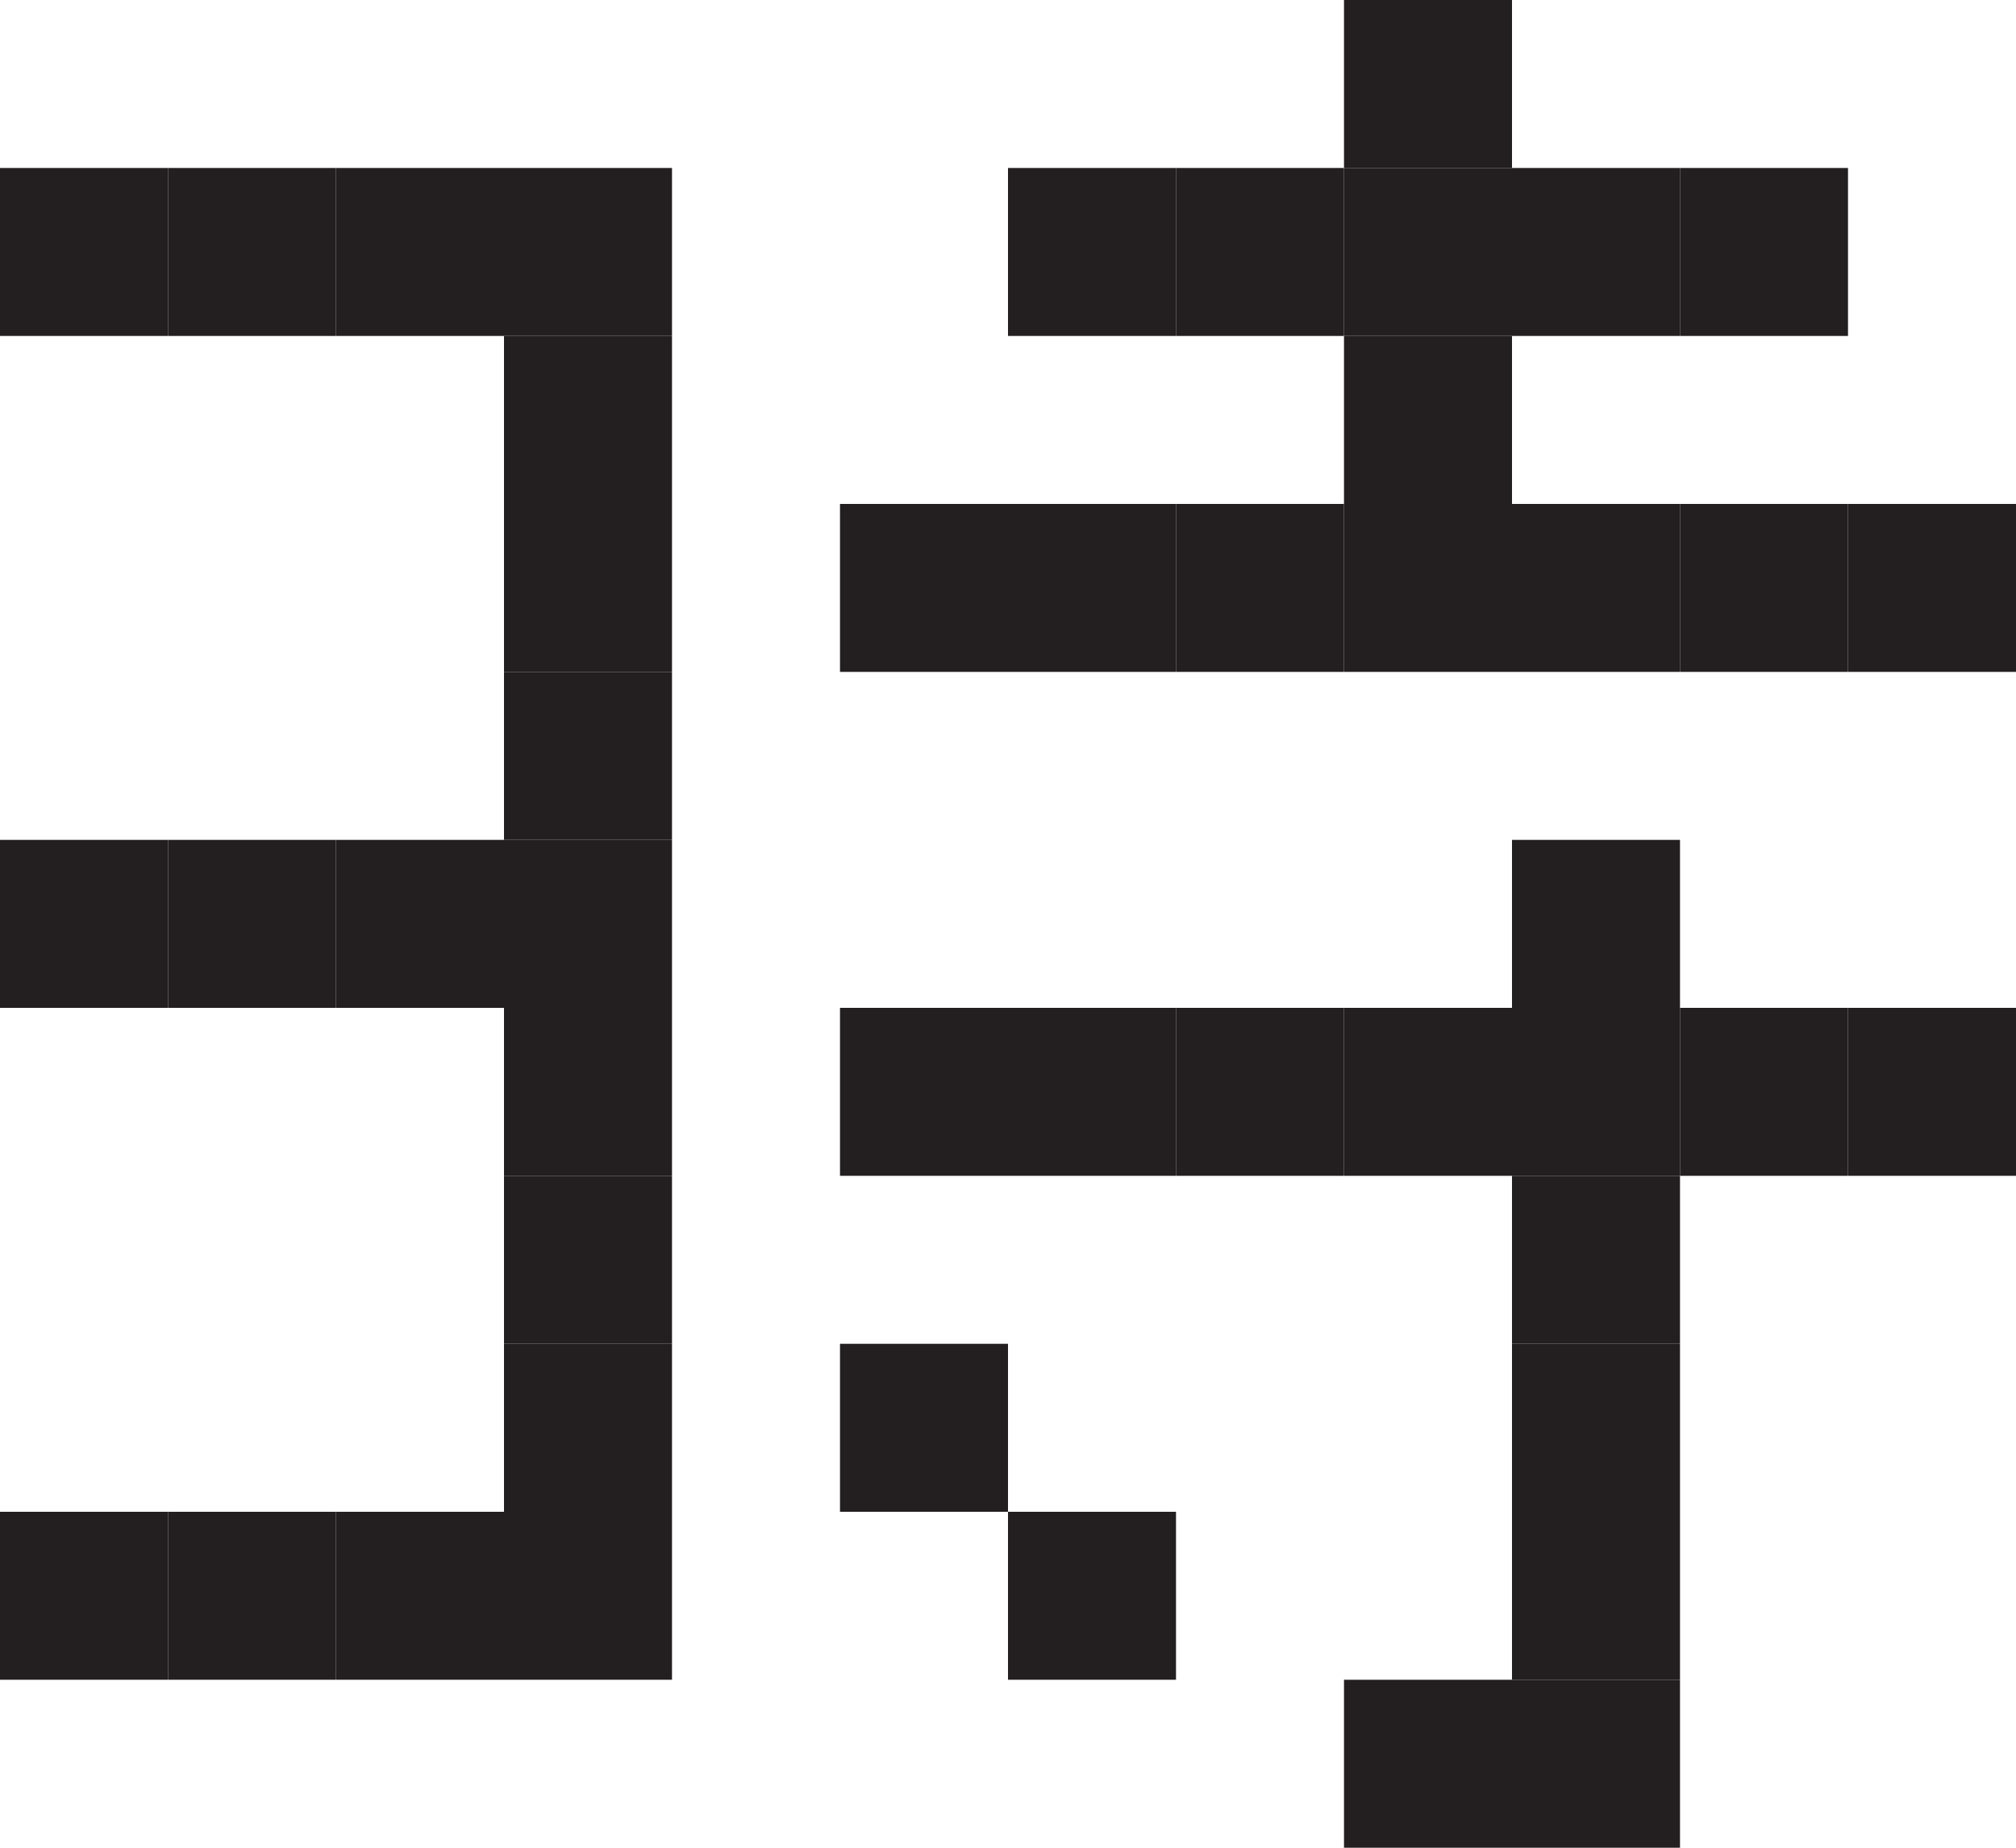
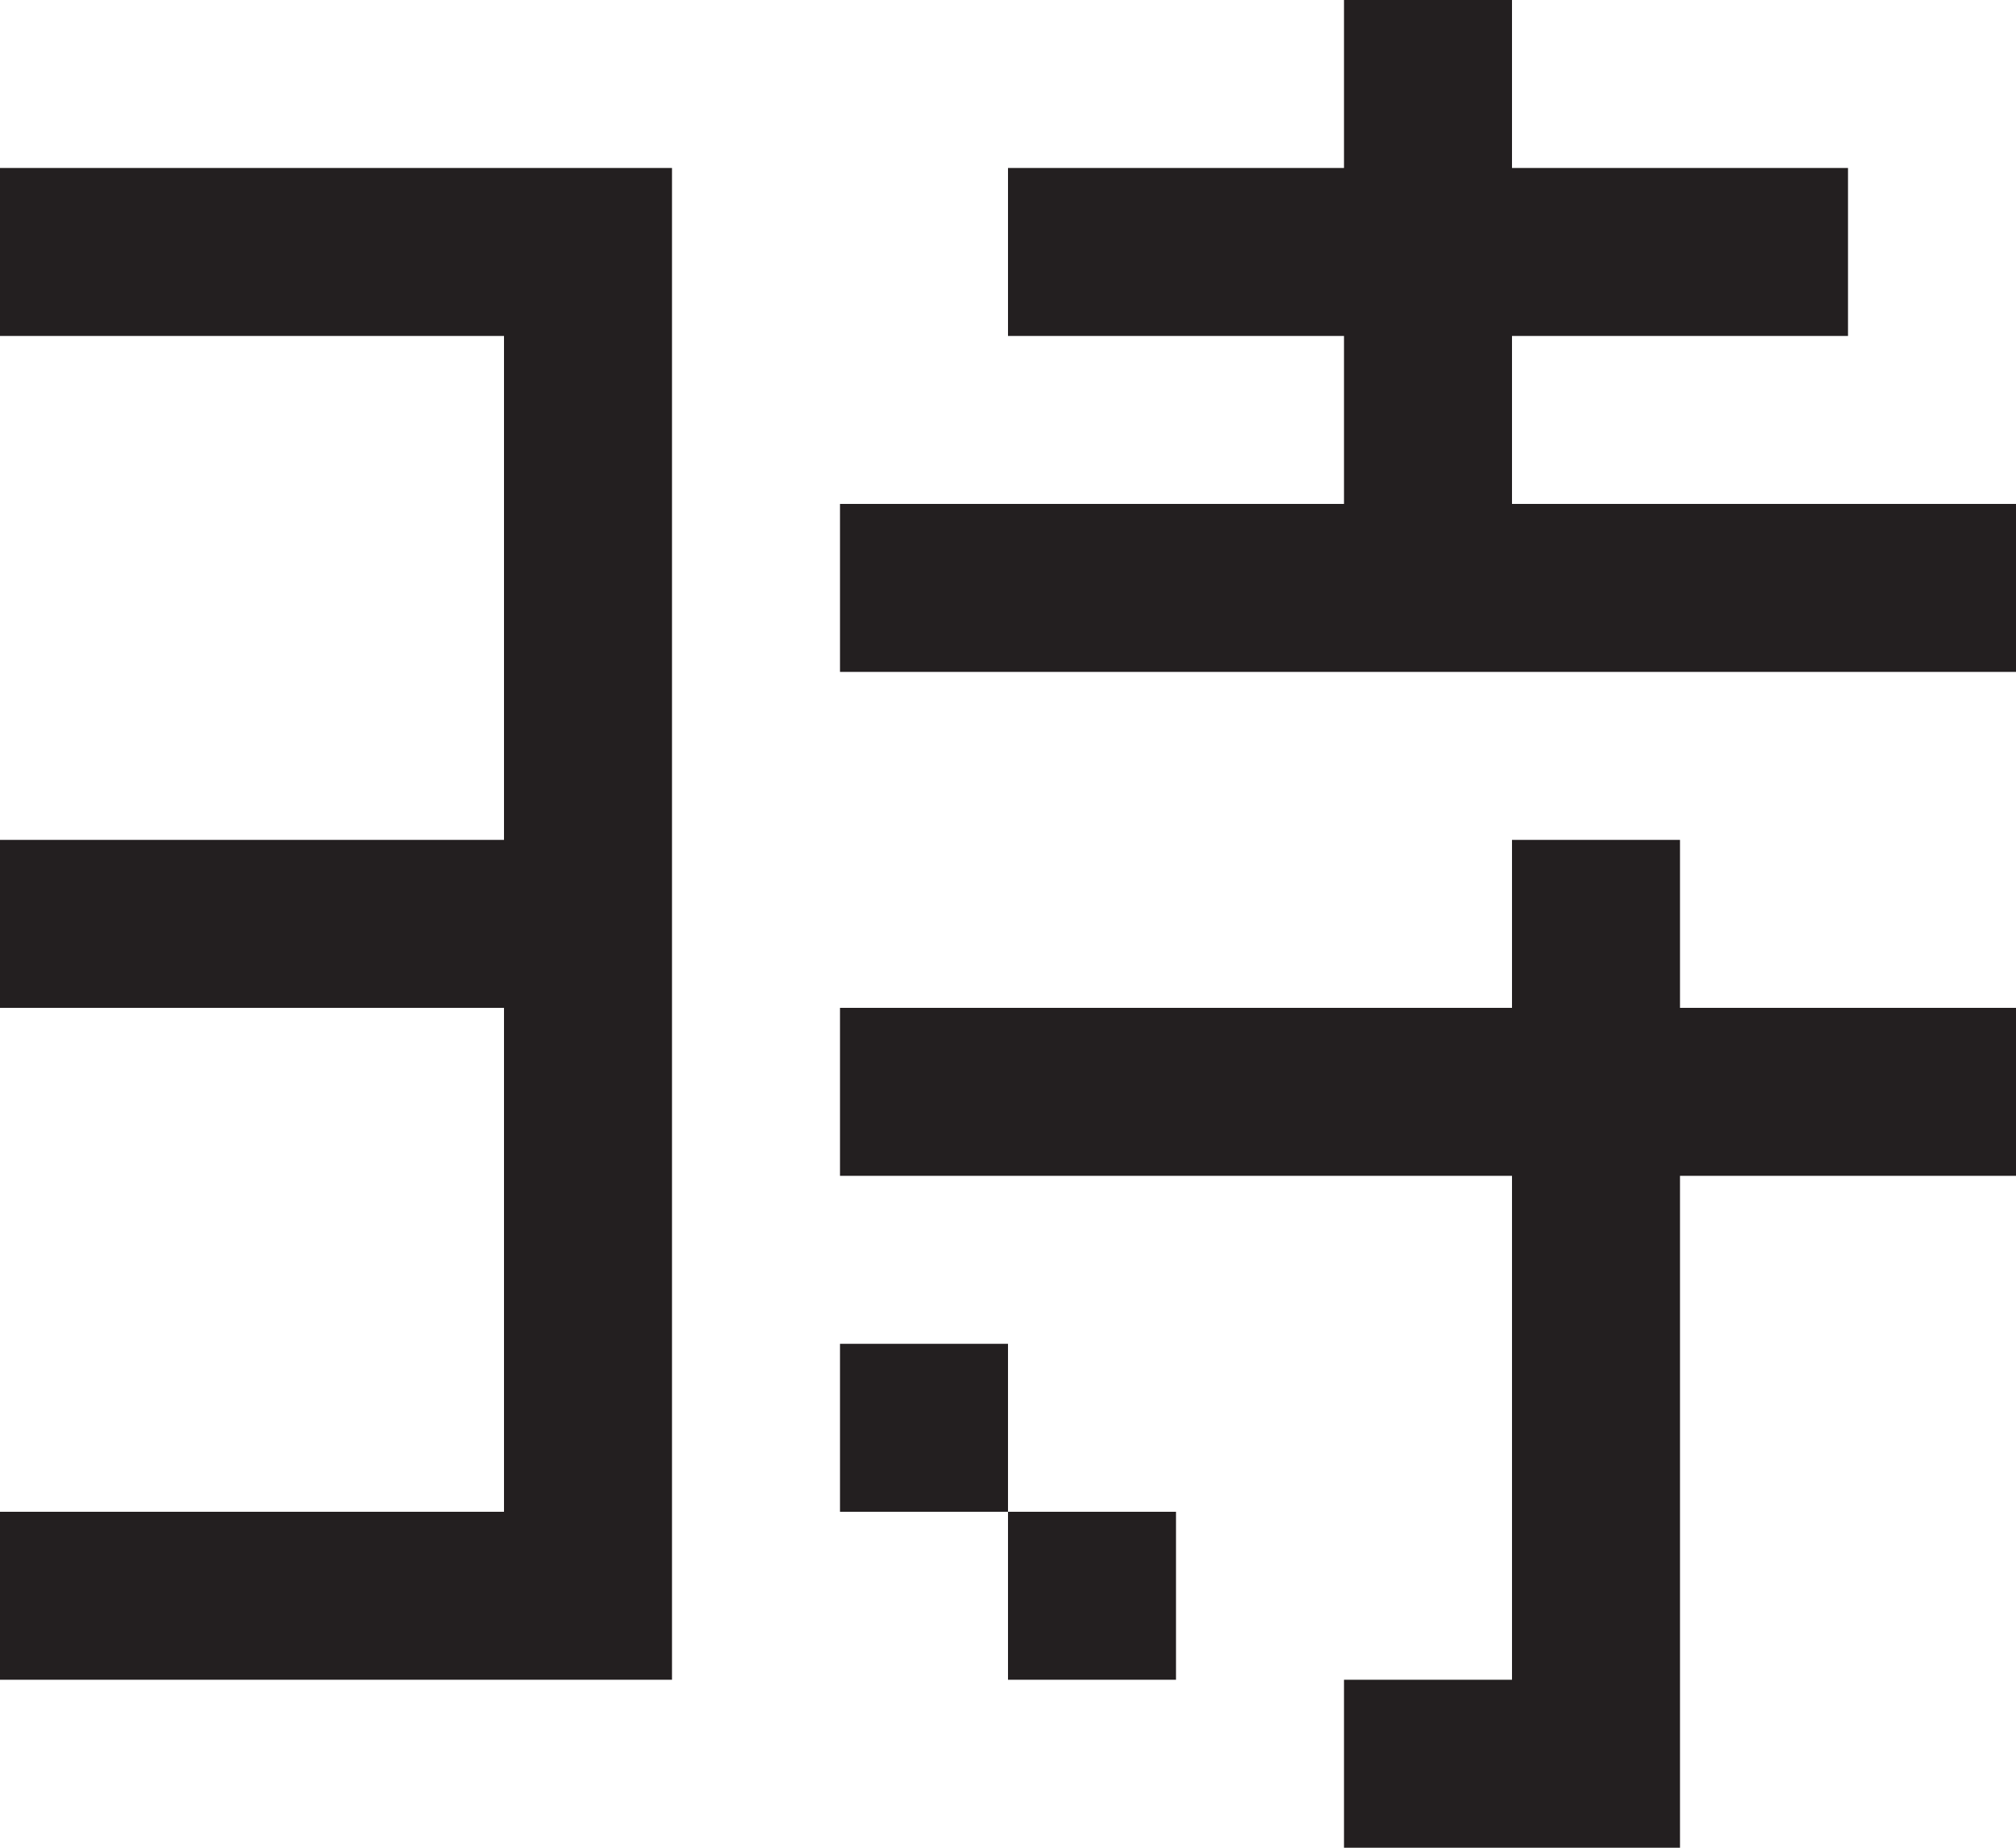
<svg xmlns="http://www.w3.org/2000/svg" id="Layer_1" data-name="Layer 1" viewBox="0 0 12 11">
  <defs>
    <style>.cls-1{fill:#231f20;}</style>
  </defs>
-   <rect class="cls-1" x="11" y="6" width="1" height="1" />
-   <rect class="cls-1" x="11" y="3" width="1" height="1" />
-   <rect class="cls-1" x="10" y="6" width="1" height="1" />
-   <rect class="cls-1" x="10" y="3" width="1" height="1" />
-   <rect class="cls-1" x="10" y="1" width="1" height="1" />
-   <rect class="cls-1" x="9" y="10" width="1" height="1" />
-   <rect class="cls-1" x="9" y="9" width="1" height="1" />
-   <rect class="cls-1" x="9" y="8" width="1" height="1" />
-   <rect class="cls-1" x="9" y="7" width="1" height="1" />
-   <rect class="cls-1" x="9" y="6" width="1" height="1" />
-   <rect class="cls-1" x="9" y="5" width="1" height="1" />
-   <rect class="cls-1" x="9" y="3" width="1" height="1" />
-   <rect class="cls-1" x="9" y="1" width="1" height="1" />
-   <rect class="cls-1" x="8" y="10" width="1" height="1" />
-   <rect class="cls-1" x="8" y="6" width="1" height="1" />
-   <rect class="cls-1" x="8" y="3" width="1" height="1" />
-   <rect class="cls-1" x="8" y="2" width="1" height="1" />
-   <rect class="cls-1" x="8" y="1" width="1" height="1" />
-   <rect class="cls-1" x="8" width="1" height="1" />
-   <rect class="cls-1" x="7" y="6" width="1" height="1" />
-   <rect class="cls-1" x="7" y="3" width="1" height="1" />
-   <rect class="cls-1" x="7" y="1" width="1" height="1" />
+   <polygon class="cls-1" points="12 6 12 7 10 7 10 11 8 11 8 10 9 10 9 7 5 7 5 6 9 6 9 5 10 5 10 6 12 6" />
  <rect class="cls-1" x="6" y="9" width="1" height="1" />
-   <rect class="cls-1" x="6" y="6" width="1" height="1" />
-   <rect class="cls-1" x="6" y="3" width="1" height="1" />
-   <rect class="cls-1" x="6" y="1" width="1" height="1" />
+   <polygon class="cls-1" points="12 3 12 4 5 4 5 3 8 3 8 2 6 2 6 1 8 1 8 0 9 0 9 1 11 1 11 2 9 2 9 3 12 3" />
  <rect class="cls-1" x="5" y="8" width="1" height="1" />
-   <rect class="cls-1" x="5" y="6" width="1" height="1" />
-   <rect class="cls-1" x="5" y="3" width="1" height="1" />
-   <rect class="cls-1" x="3" y="9" width="1" height="1" />
-   <rect class="cls-1" x="3" y="8" width="1" height="1" />
-   <rect class="cls-1" x="3" y="7" width="1" height="1" />
-   <rect class="cls-1" x="3" y="6" width="1" height="1" />
-   <rect class="cls-1" x="3" y="5" width="1" height="1" />
-   <rect class="cls-1" x="3" y="4" width="1" height="1" />
-   <rect class="cls-1" x="3" y="3" width="1" height="1" />
-   <rect class="cls-1" x="3" y="2" width="1" height="1" />
-   <rect class="cls-1" x="3" y="1" width="1" height="1" />
-   <rect class="cls-1" x="2" y="9" width="1" height="1" />
-   <rect class="cls-1" x="2" y="5" width="1" height="1" />
-   <rect class="cls-1" x="2" y="1" width="1" height="1" />
-   <rect class="cls-1" x="1" y="9" width="1" height="1" />
-   <rect class="cls-1" x="1" y="5" width="1" height="1" />
-   <rect class="cls-1" x="1" y="1" width="1" height="1" />
-   <rect class="cls-1" y="9" width="1" height="1" />
-   <rect class="cls-1" y="5" width="1" height="1" />
-   <rect class="cls-1" y="1" width="1" height="1" />
+   <polygon class="cls-1" points="4 1 4 10 0 10 0 9 3 9 3 6 0 6 0 5 3 5 3 2 0 2 0 1 4 1" />
</svg>
